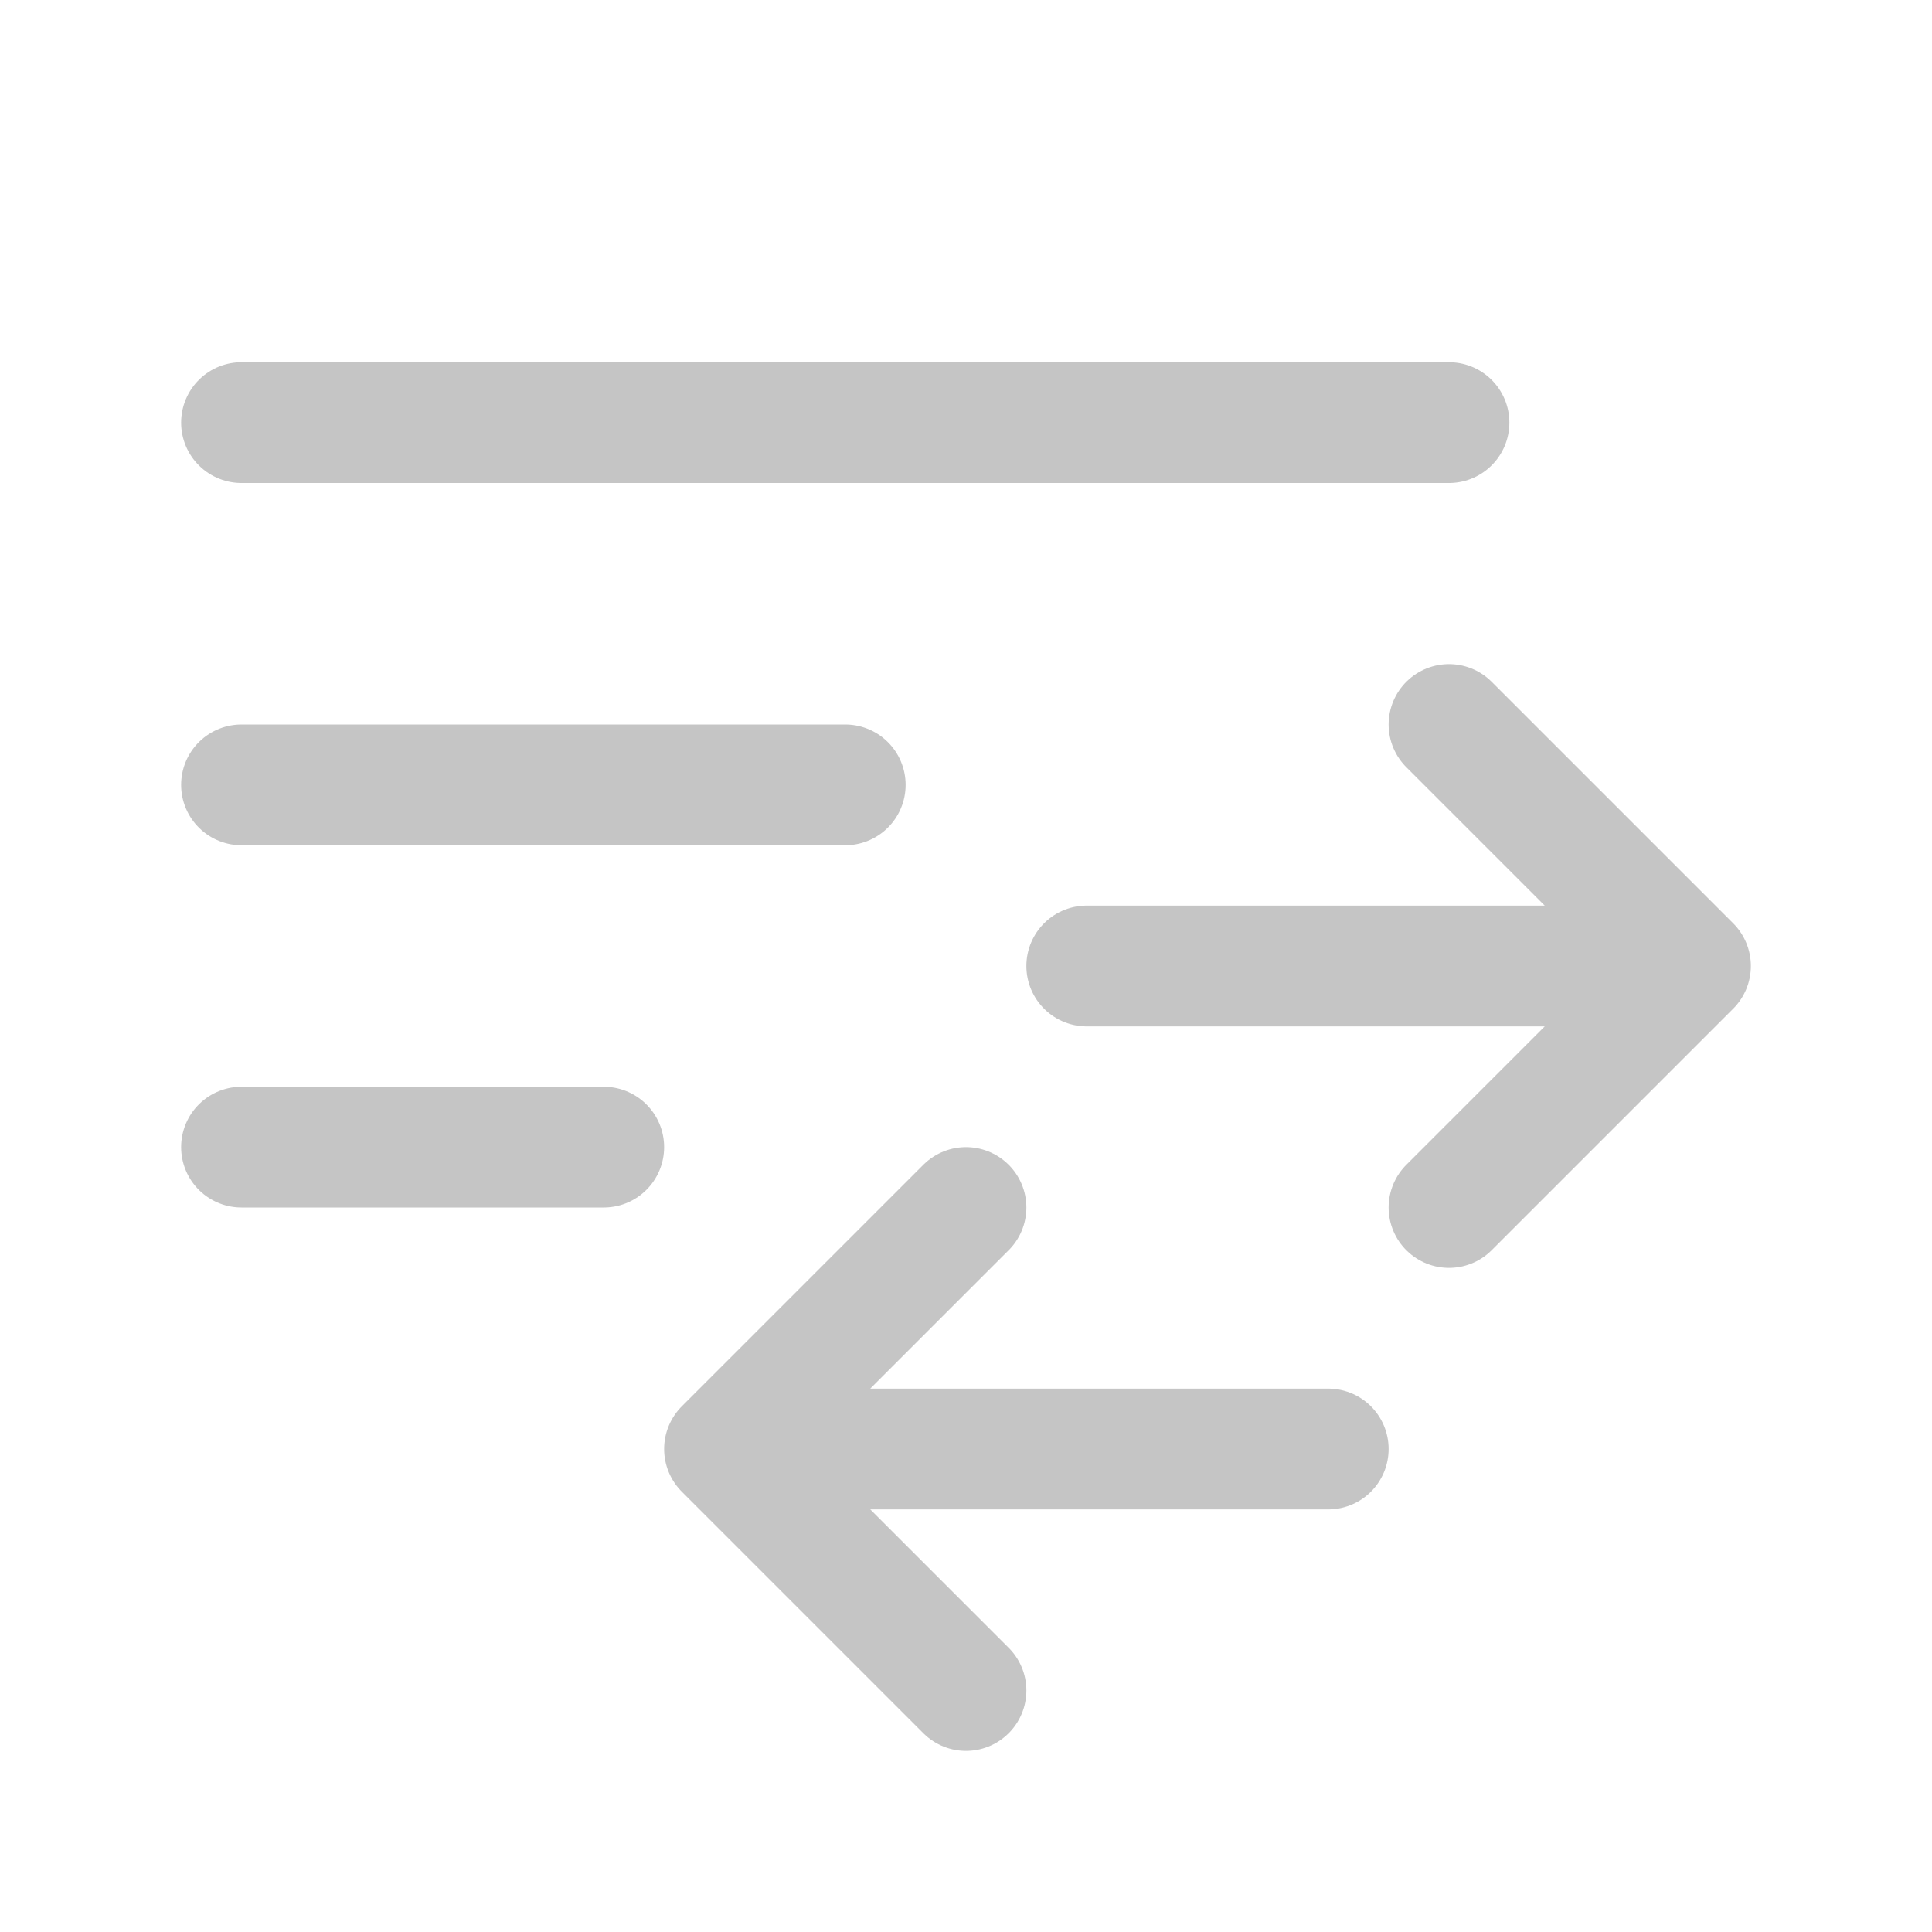
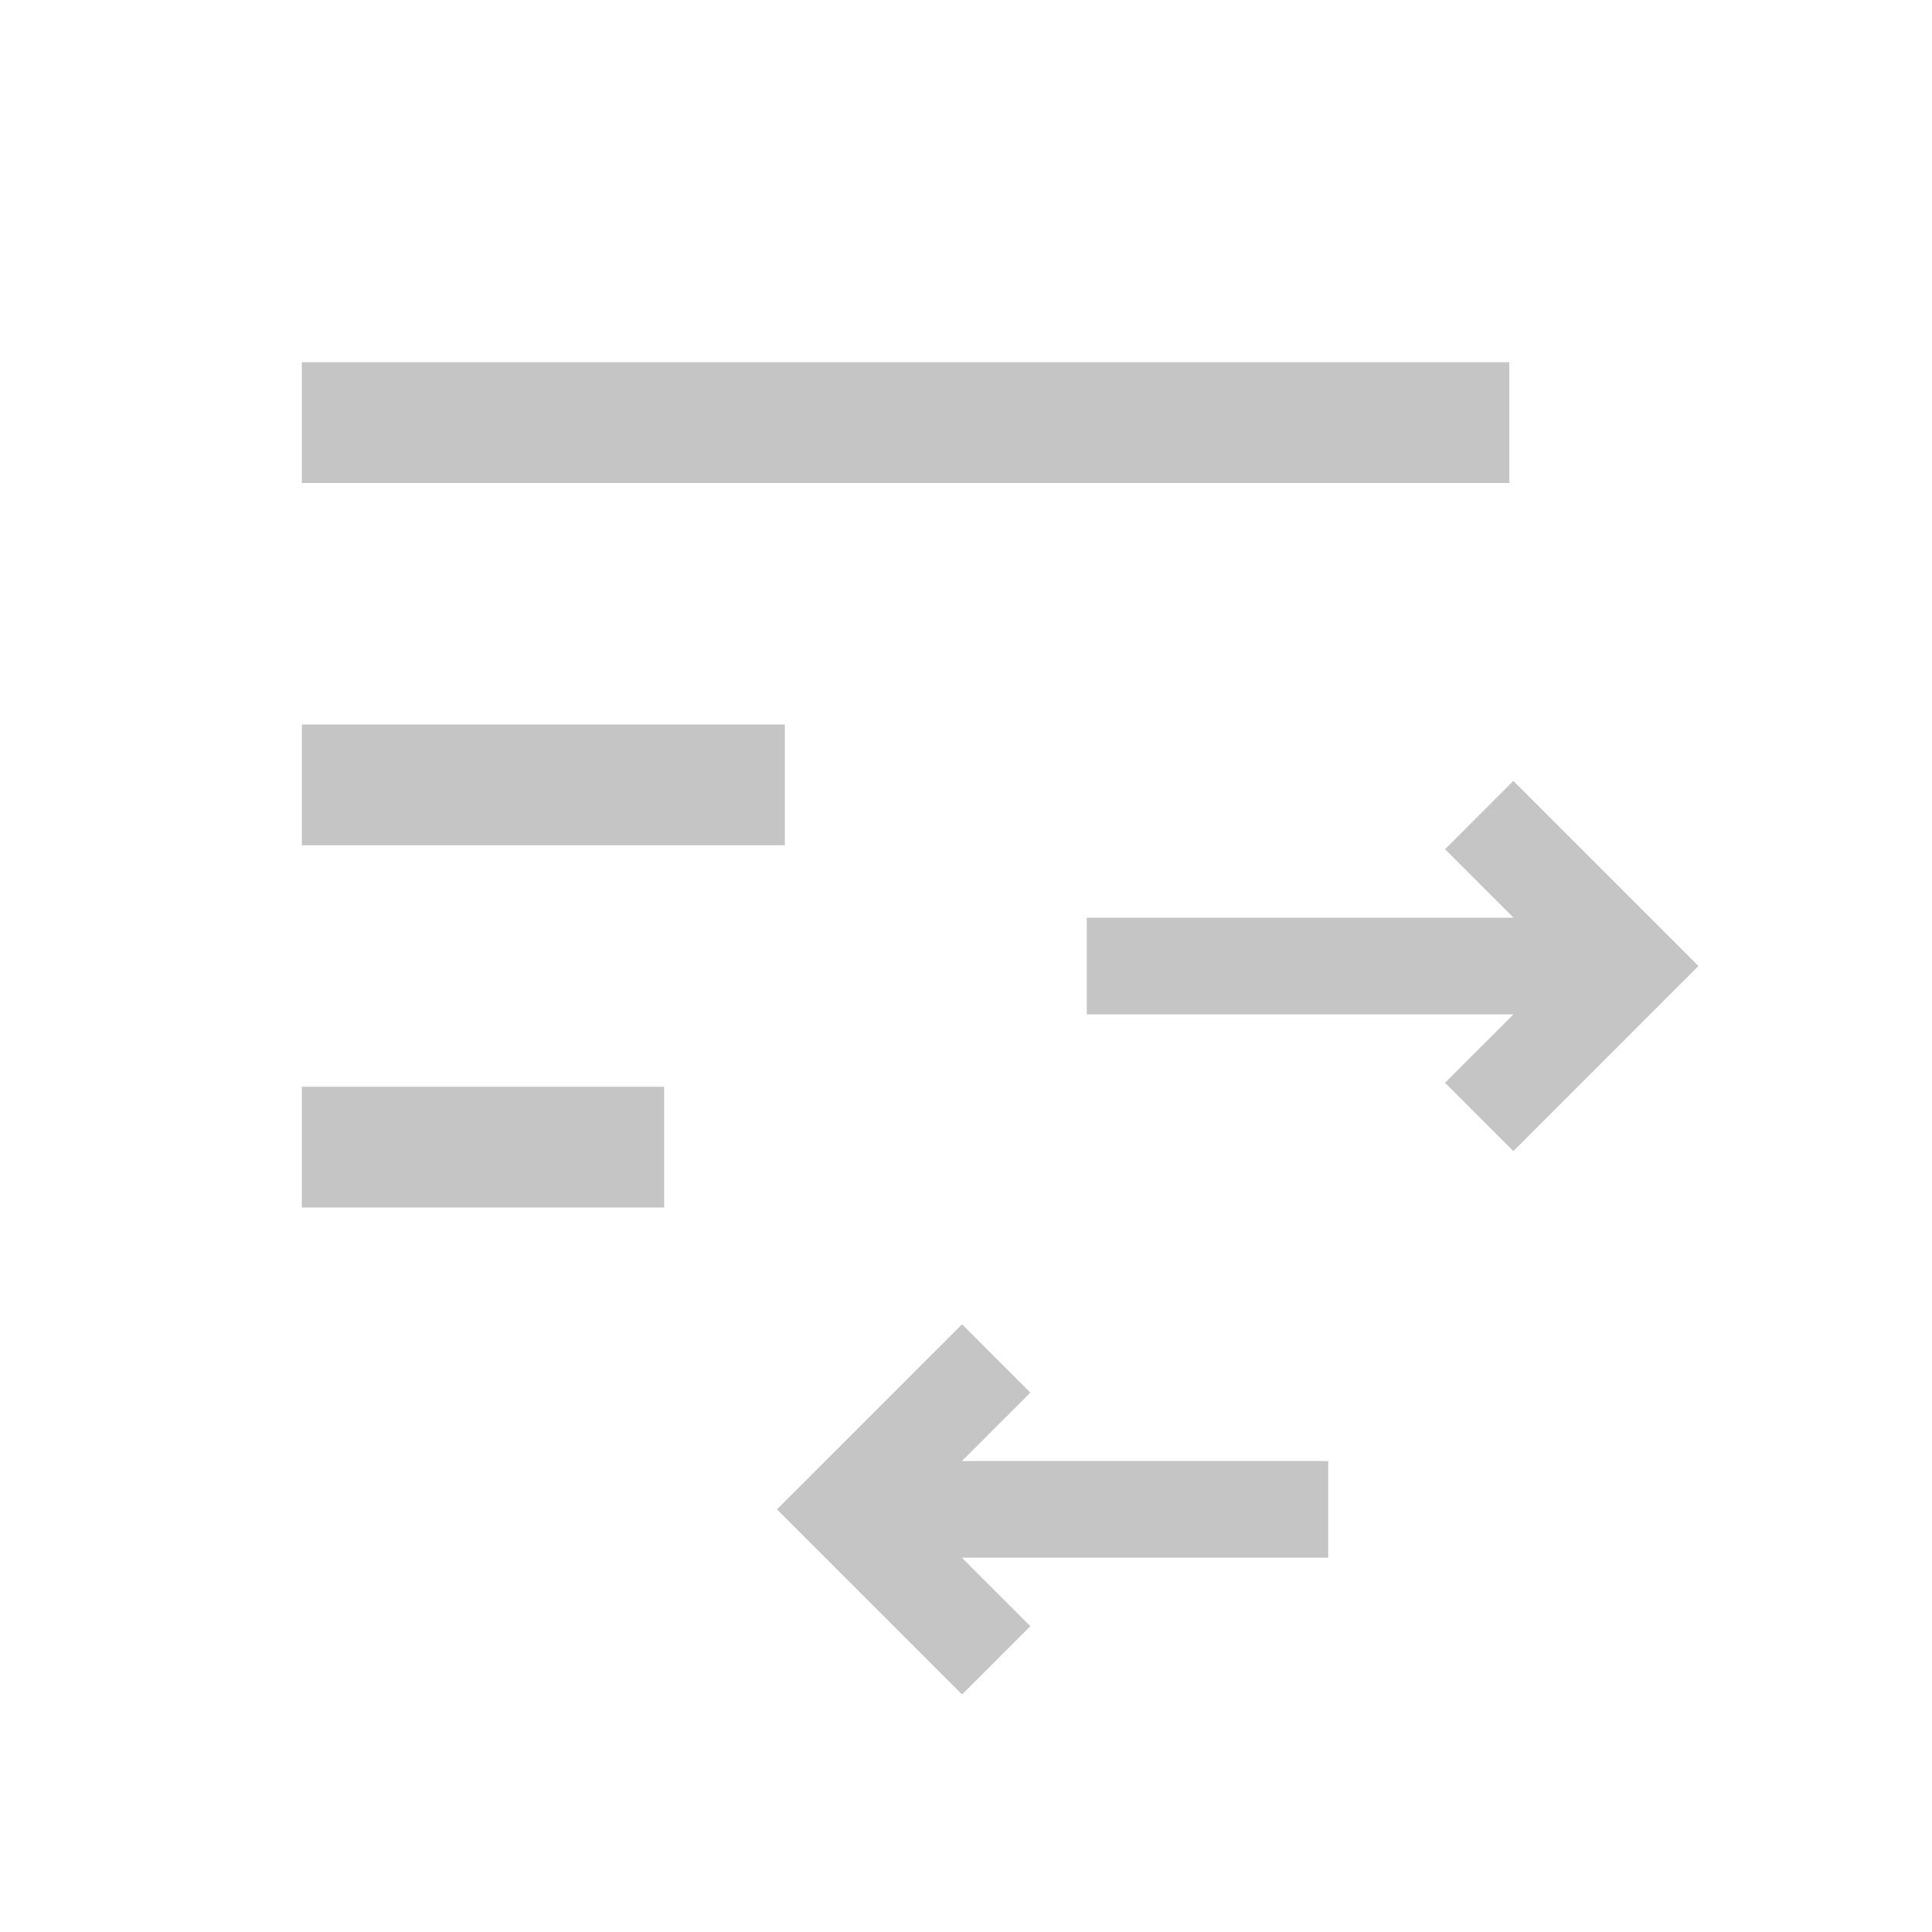
- <svg xmlns="http://www.w3.org/2000/svg" width="16" height="16" viewBox="0 0 16 16" fill="none" stroke="#C5C5C5" stroke-width="1" stroke-linecap="round" stroke-linejoin="round">
-   <path d="M2 3.5h10M2 6.5h5M2 9.5h3M9 8h5m-2-2 2 2-2 2M11 12H6m2-2-2 2 2 2" />
+ <svg xmlns="http://www.w3.org/2000/svg" width="16" height="16" viewBox="0 0 16 16" fill="none" stroke="#C5C5C5" stroke-width="1">
+   <path d="M2.5 3.5h10M2.5 6.5h4M2.5 9.5h3" />
+   <path d="M9 8h4.5m-1.25-1.25L13.5 8l-1.25 1.25M11 12.5H7m1.25-1.25L7 12.5l1.25 1.25" stroke-width=".8" />
</svg>
